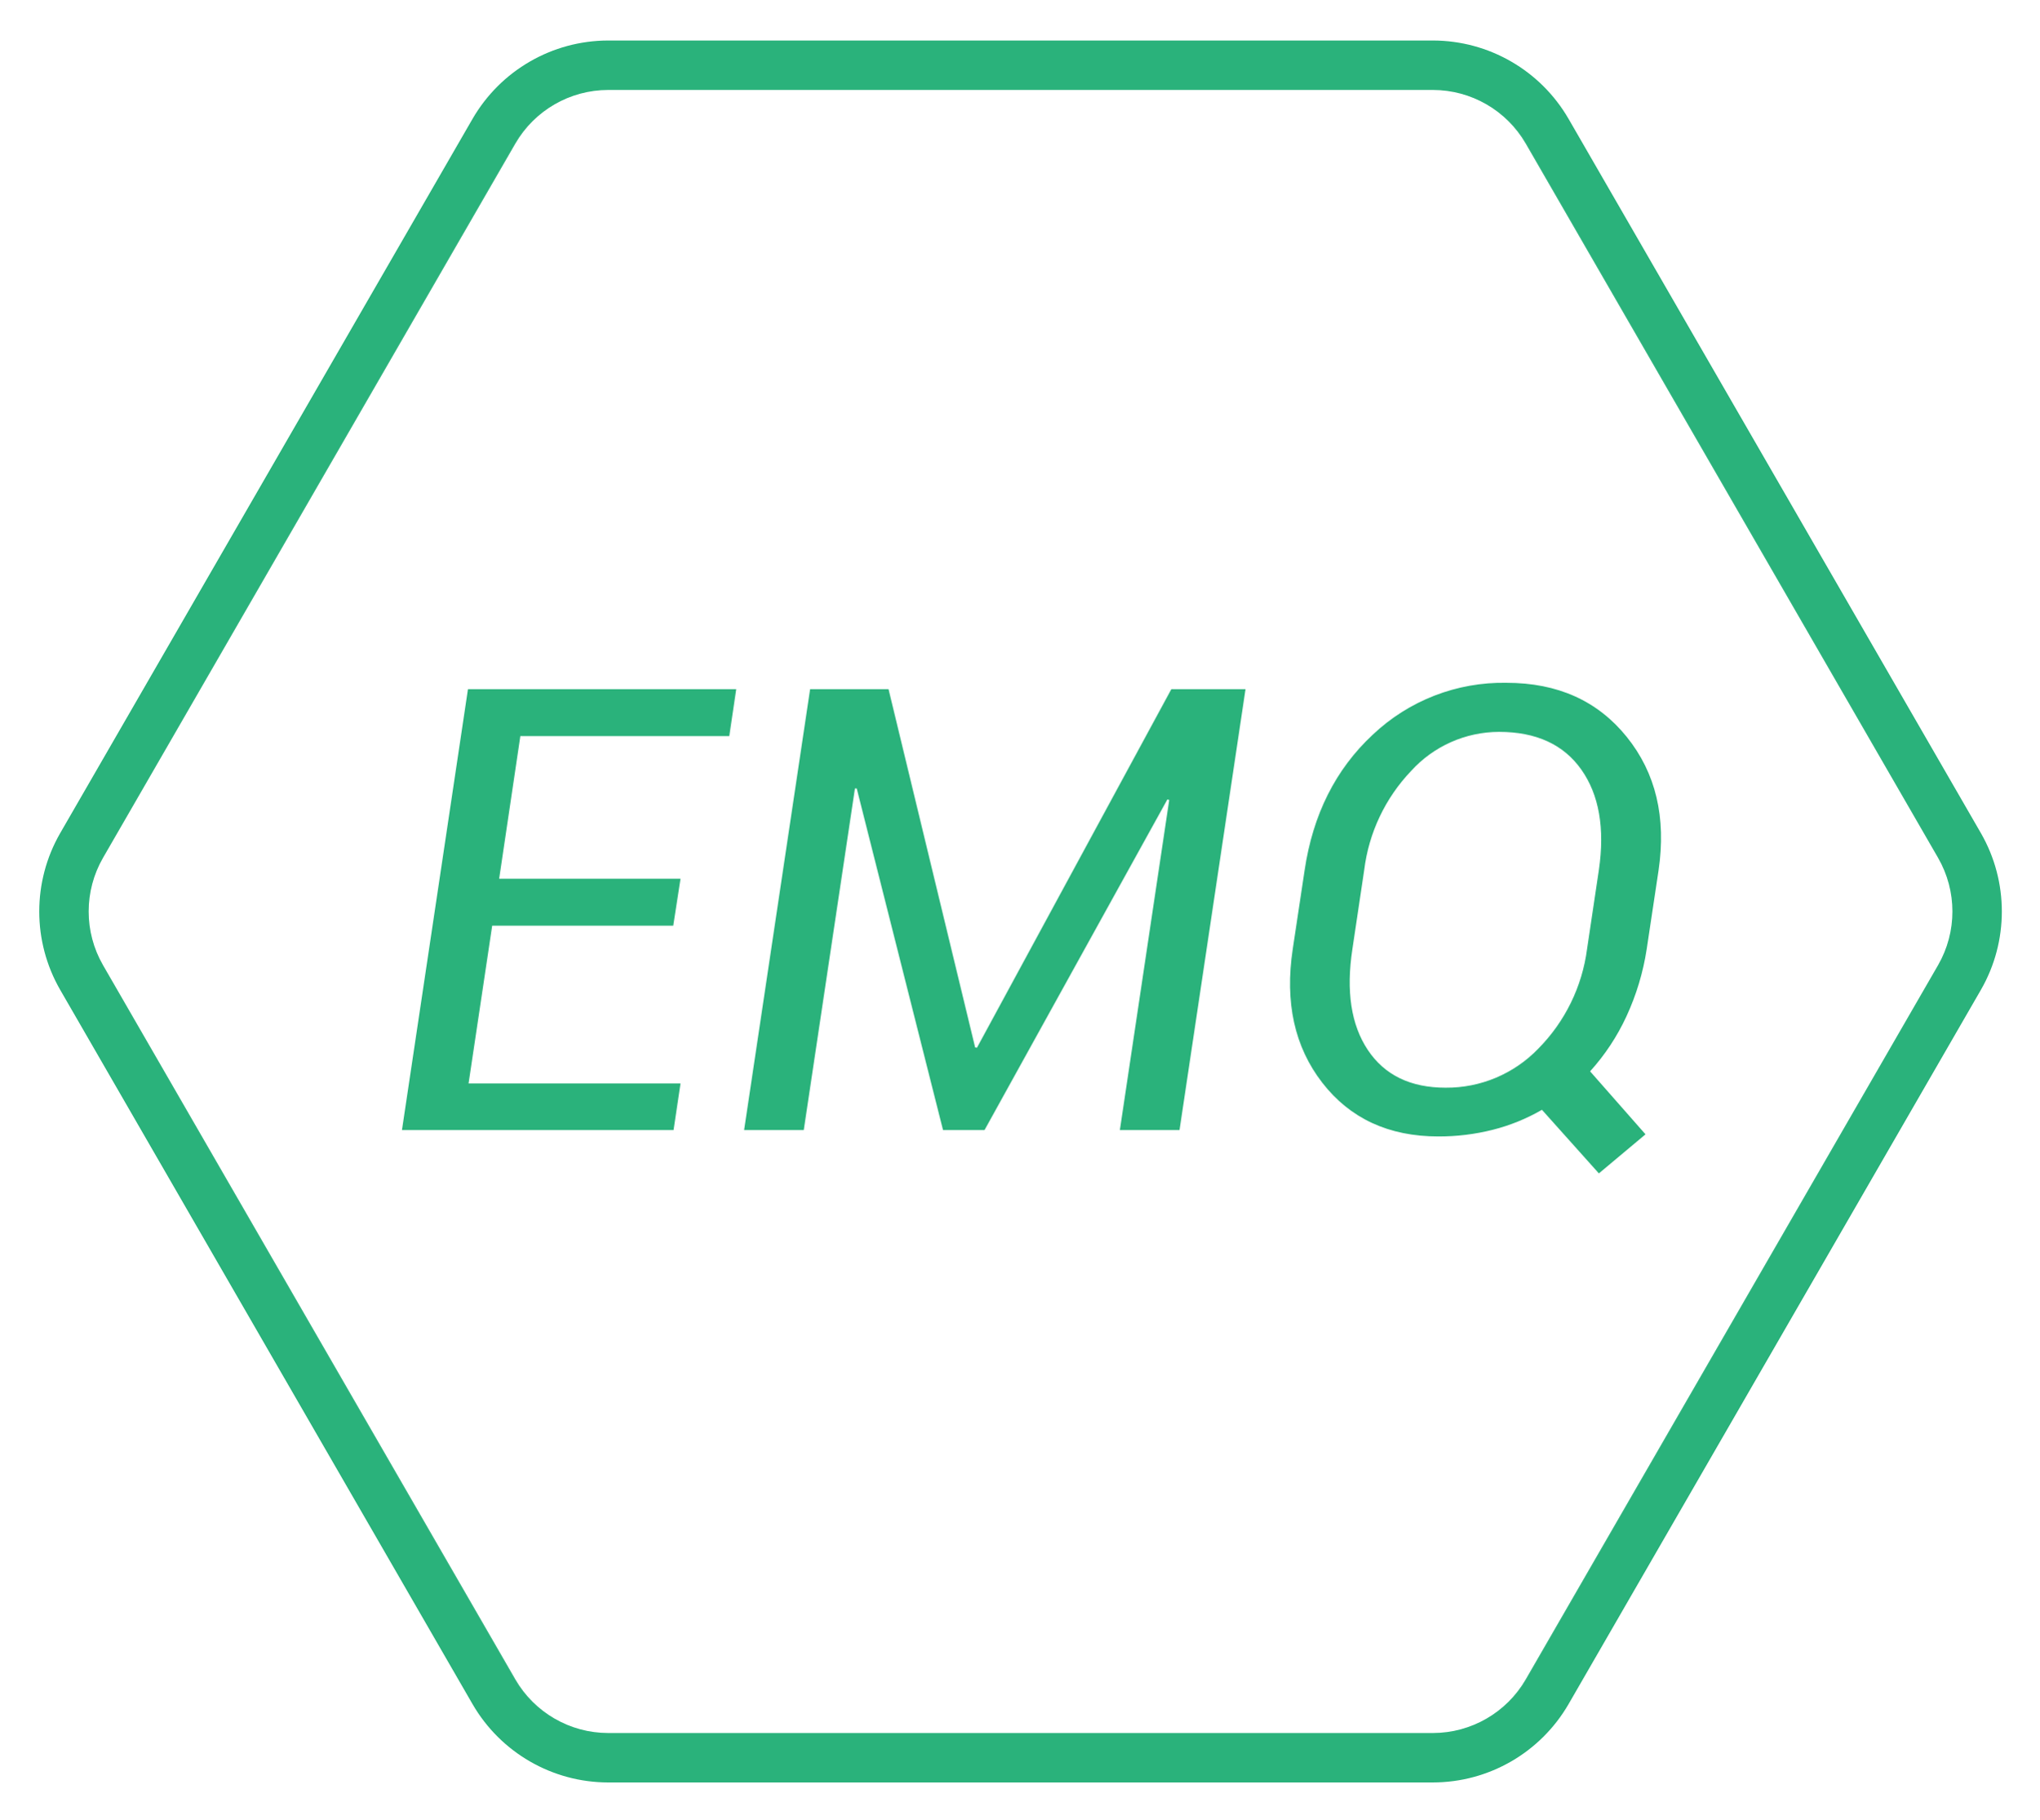
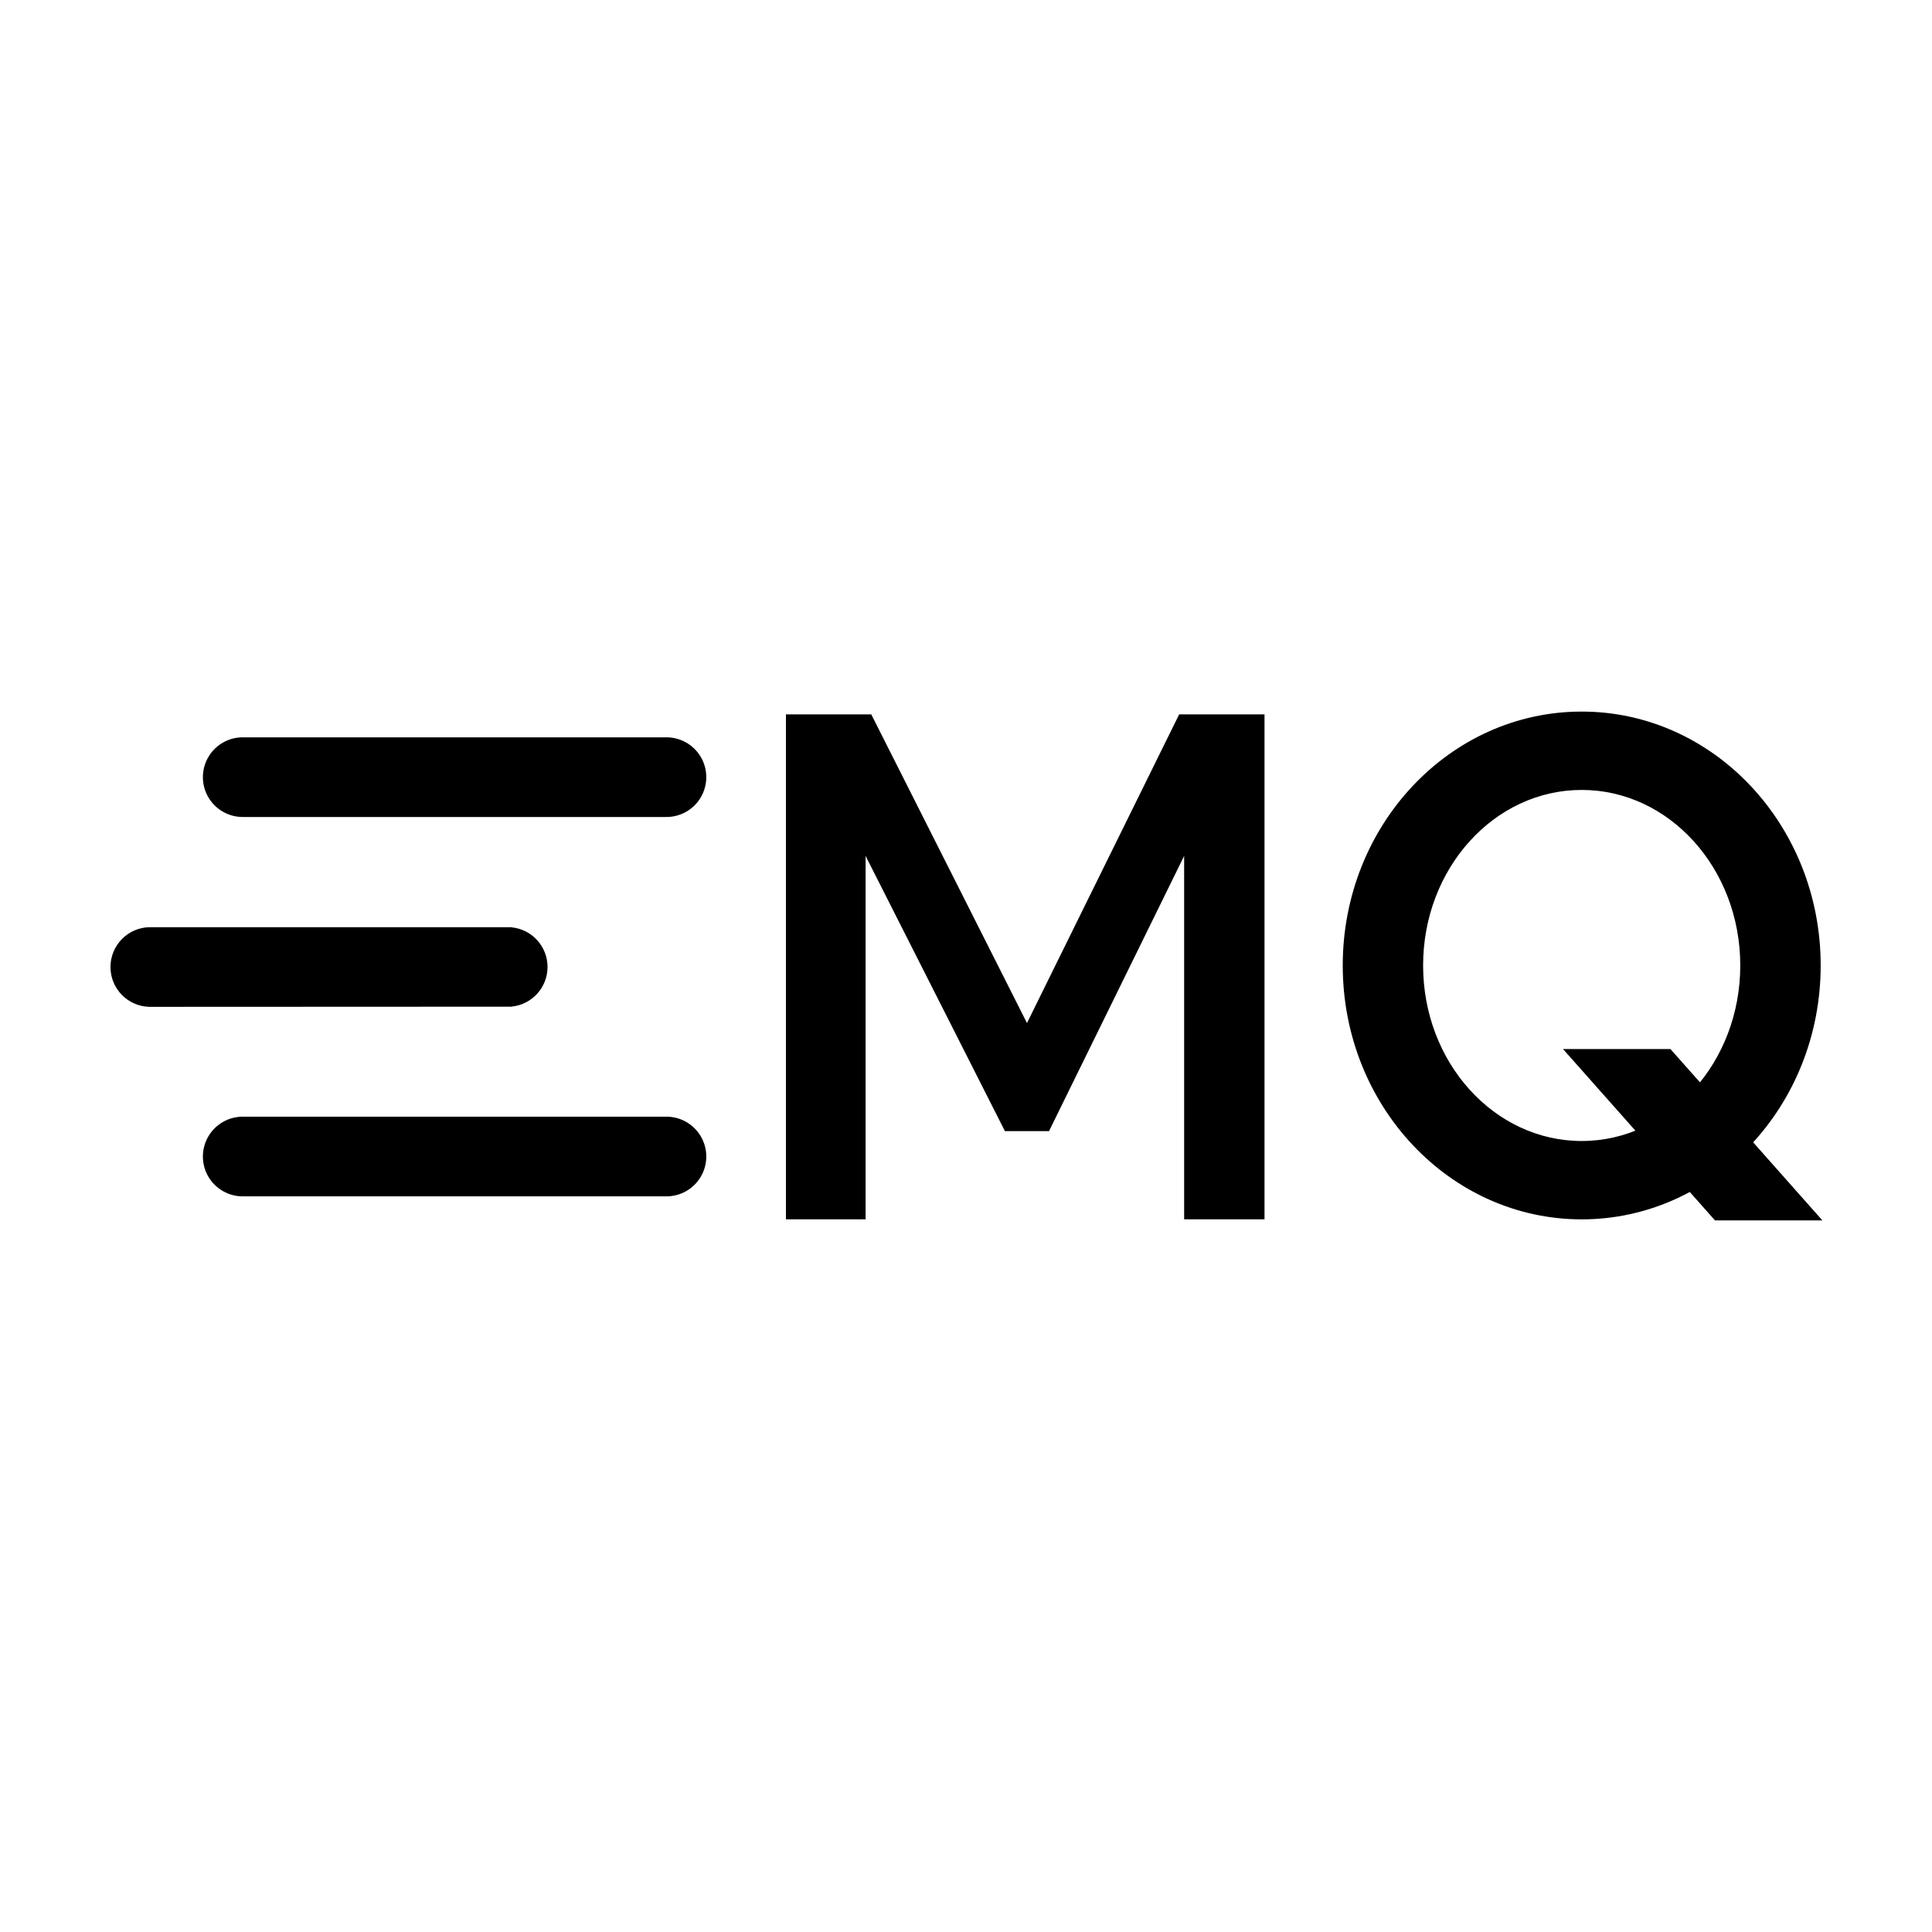
- <svg xmlns="http://www.w3.org/2000/svg" role="img" viewBox="59.64 -1.86 278.46 248.46">
-   <style>svg {enable-background:new 0 0 1400 980}</style>
-   <path fill="none" d="M0 0h400v245H0z" pointer-events="none" />
-   <path fill="none" d="M0 0h400v245H0z" pointer-events="none" />
-   <path fill="none" d="M0 0h400v245H0z" pointer-events="none" />
-   <path fill="#2ab27b" d="M151.575 124.53h-24.726l-3.226 21.543h28.944l-.95 6.367h-37.09l9.014-60.202h36.634l-.95 6.409h-28.531l-2.894 19.475h24.767zm41.224 16.622l.248.042 26.545-48.956h10.13l-9.013 60.202h-8.146l6.74-45.069-.248-.083-24.974 45.152h-5.665l-11.784-46.64h-.248l-6.988 46.64h-8.146l9.014-60.202h10.71zm91.71-13.438a34.176 34.176 0 0 1-2.77 9.2 29.831 29.831 0 0 1-4.962 7.505l7.567 8.6-6.368 5.334-7.773-8.683a26.247 26.247 0 0 1-6.72 2.73 30.009 30.009 0 0 1-7.422.909q-10.171 0-15.857-7.34-5.685-7.338-4.031-18.255l1.613-10.709q1.695-11.453 9.303-18.544a25.862 25.862 0 0 1 18.276-7.092q10.46 0 16.415 7.381 5.954 7.38 4.342 18.255zm-6.533-10.792q1.24-8.559-2.398-13.706-3.639-5.148-11.247-5.148a16.252 16.252 0 0 0-12.012 5.354 23.818 23.818 0 0 0-6.388 13.5l-1.612 10.792q-1.324 8.642 2.108 13.79 3.432 5.148 10.627 5.148a17.378 17.378 0 0 0 12.652-5.334 23.694 23.694 0 0 0 6.657-13.604z" class="cls-1" />
-   <path fill="#2ab27b" d="M255.31 241.514H142.69a21.447 21.447 0 0 1-18.524-10.695l-56.31-97.532a21.448 21.448 0 0 1 0-21.389l56.31-97.533A21.448 21.448 0 0 1 142.69 3.67h112.622a21.448 21.448 0 0 1 18.523 10.694l56.31 97.533a21.448 21.448 0 0 1 0 21.389l-56.31 97.532a21.447 21.447 0 0 1-18.523 10.695zM142.69 10.421a14.68 14.68 0 0 0-12.678 7.319l-56.31 97.533a14.68 14.68 0 0 0 0 14.639l56.31 97.532a14.68 14.68 0 0 0 12.677 7.32h112.622a14.68 14.68 0 0 0 12.677-7.32l56.31-97.532a14.68 14.68 0 0 0 0-14.639l-56.31-97.533a14.68 14.68 0 0 0-12.677-7.319z" class="cls-1" />
+ <svg xmlns="http://www.w3.org/2000/svg" id="图层_1" data-name="图层 1" viewBox="0 0 1000 1000">
+   <polygon points="531.56 529.53 450.97 369.76 406.8 369.76 406.8 631.13 448.03 631.13 448.03 443.02 520.15 585.48 542.97 585.48 612.91 443.02 612.91 631.13 654.51 631.13 654.51 369.76 610.33 369.76 531.56 529.53" />
+   <path d="M344.5,578H127v0c-.31,0-.61,0-.91,0a20.62,20.62,0,1,0,0,41.23c.3,0,.6,0,.91,0v0H344.5a20.62,20.62,0,1,0,0-41.23Z" />
+   <path d="M344.5,381.64H127v.05c-.31,0-.61-.05-.91-.05a20.62,20.62,0,1,0,0,41.23c.3,0,.6,0,.91,0v0H344.5a20.62,20.62,0,1,0,0-41.23Z" />
+   <path d="M264.92,521.06V521a20.61,20.61,0,0,0,0-41v-.09H78.26v.05c-.3,0-.6-.05-.91-.05a20.62,20.62,0,0,0,0,41.23c.31,0,.61,0,.91,0v0Z" />
+   <path d="M818.68,368.31C750.37,368.31,695,427.15,695,499.73s55.38,131.41,123.69,131.41,123.69-58.83,123.69-131.41S887,368.31,818.68,368.31Zm0,222.27c-45.33,0-82.08-40.68-82.08-90.85s36.75-90.86,82.08-90.86,82.08,40.68,82.08,90.86S864,590.58,818.68,590.58Z" />
+   <polygon points="943.26 631.67 864.61 542.98 809.01 542.98 887.68 631.69 943.24 631.69 943.26 631.67" />
</svg>
